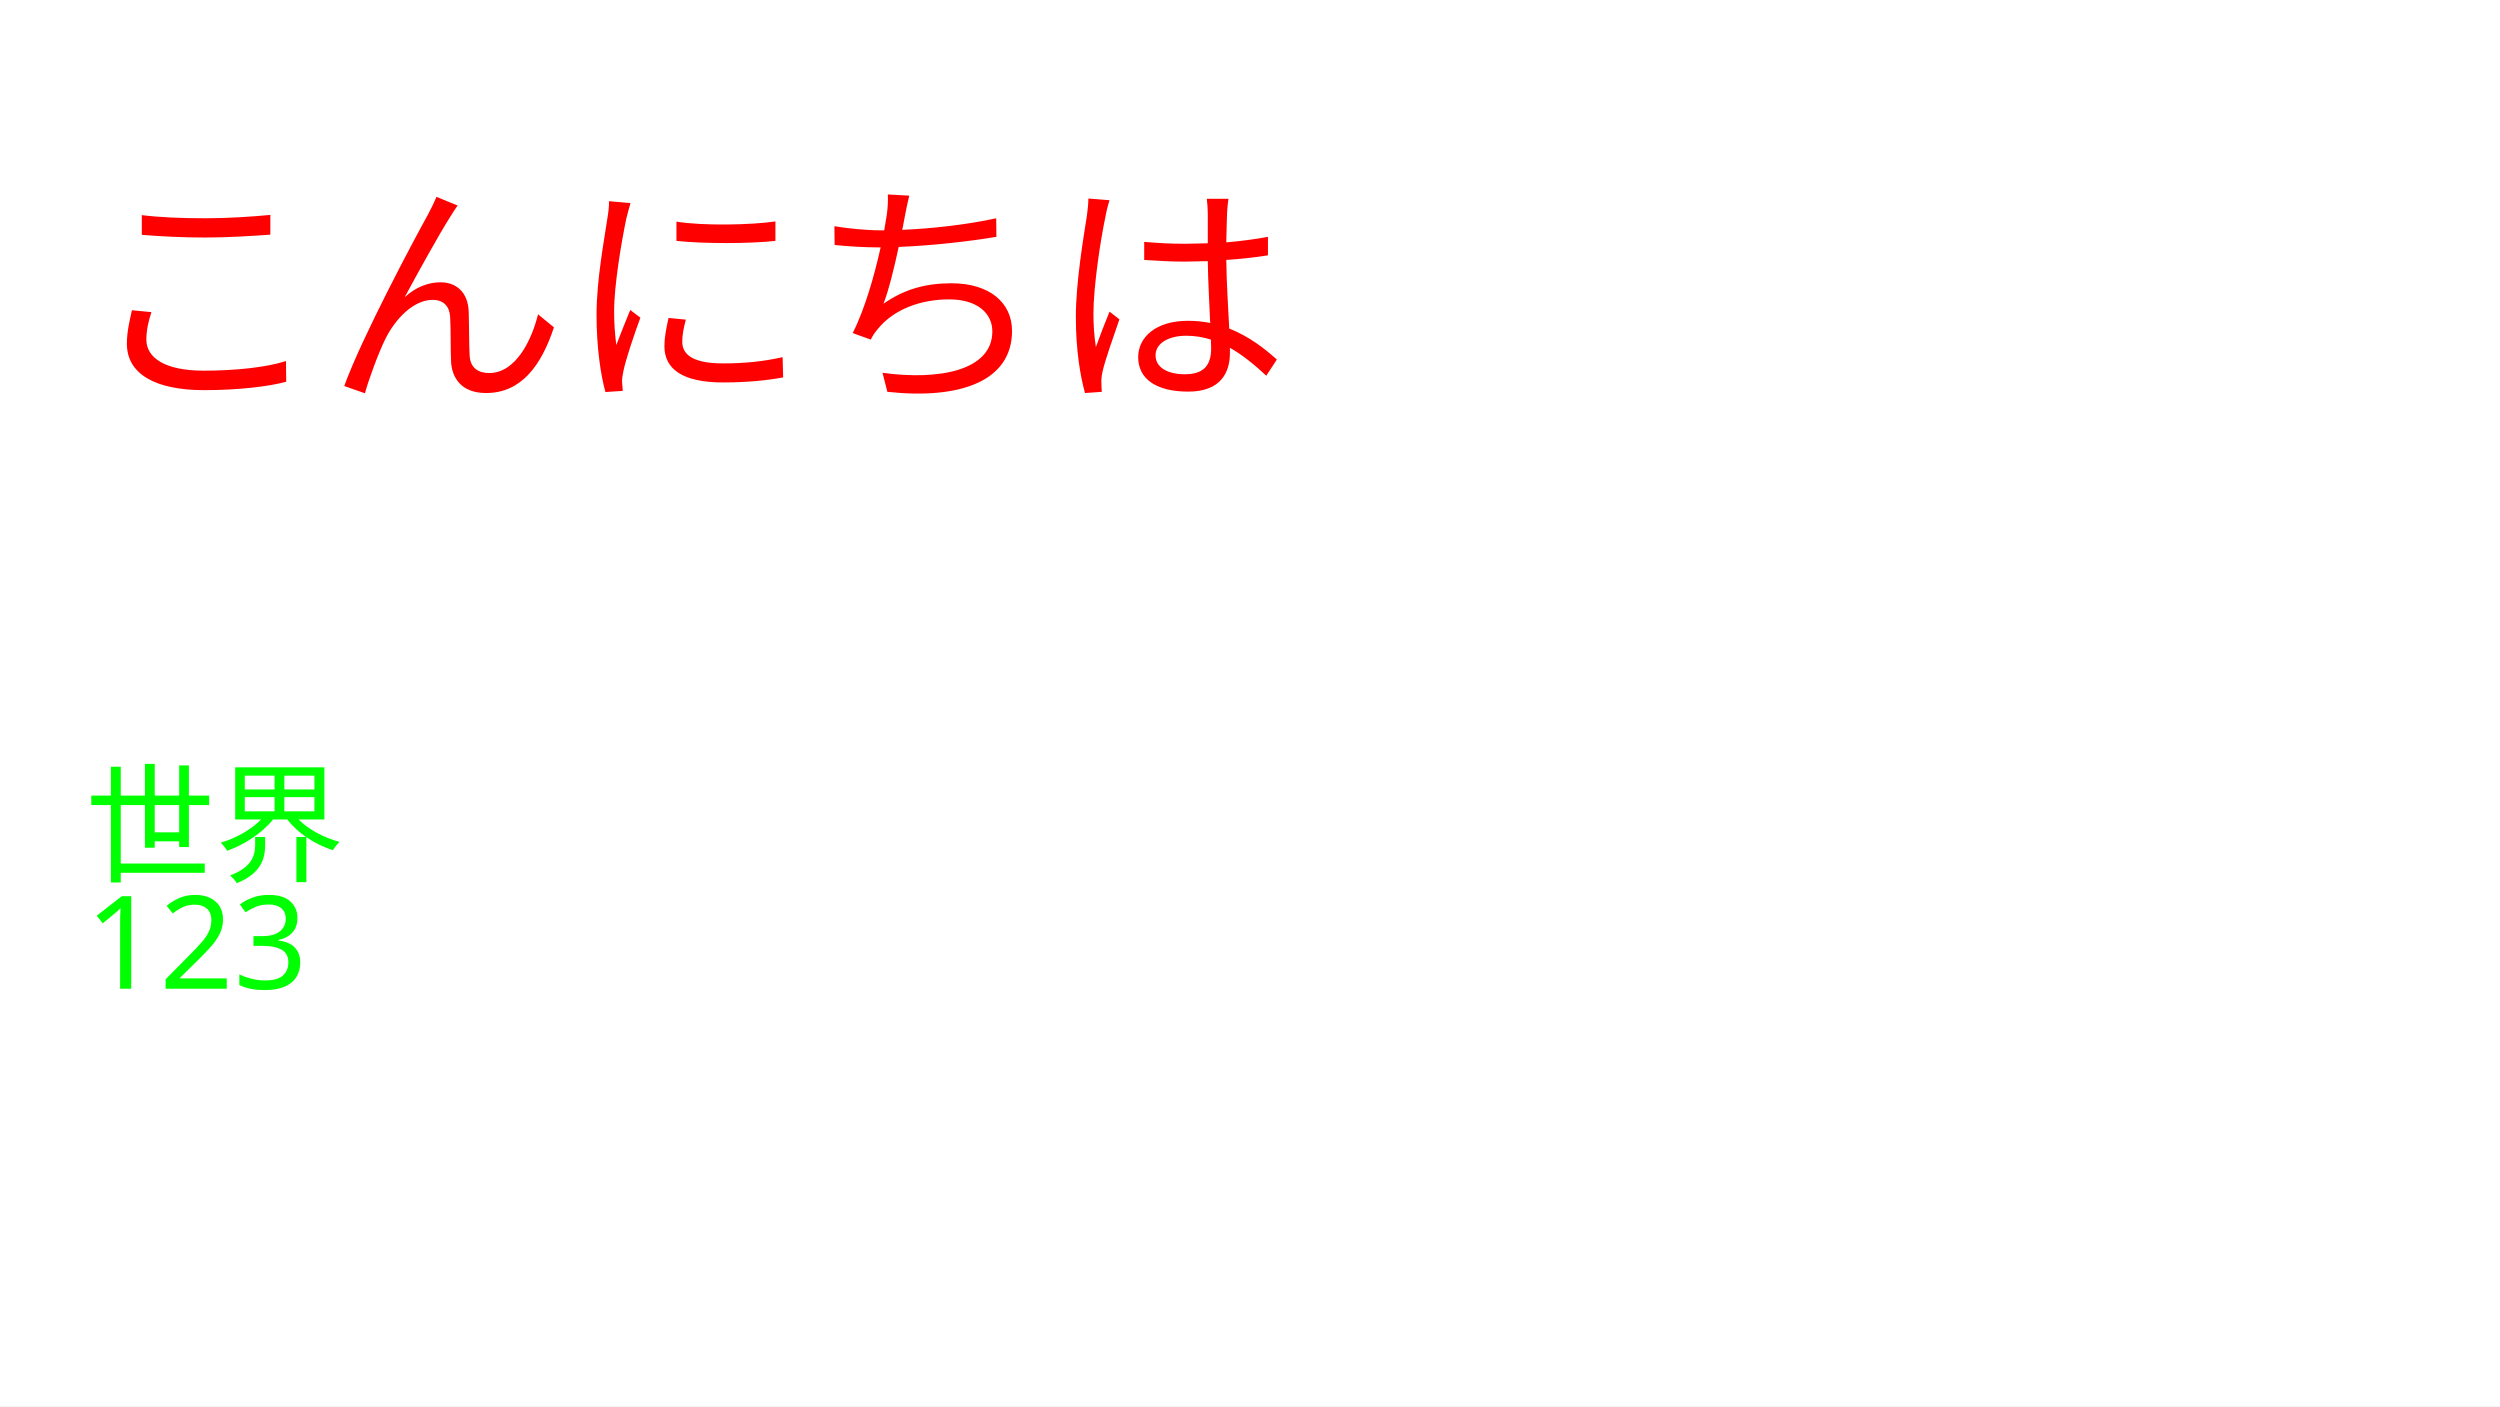
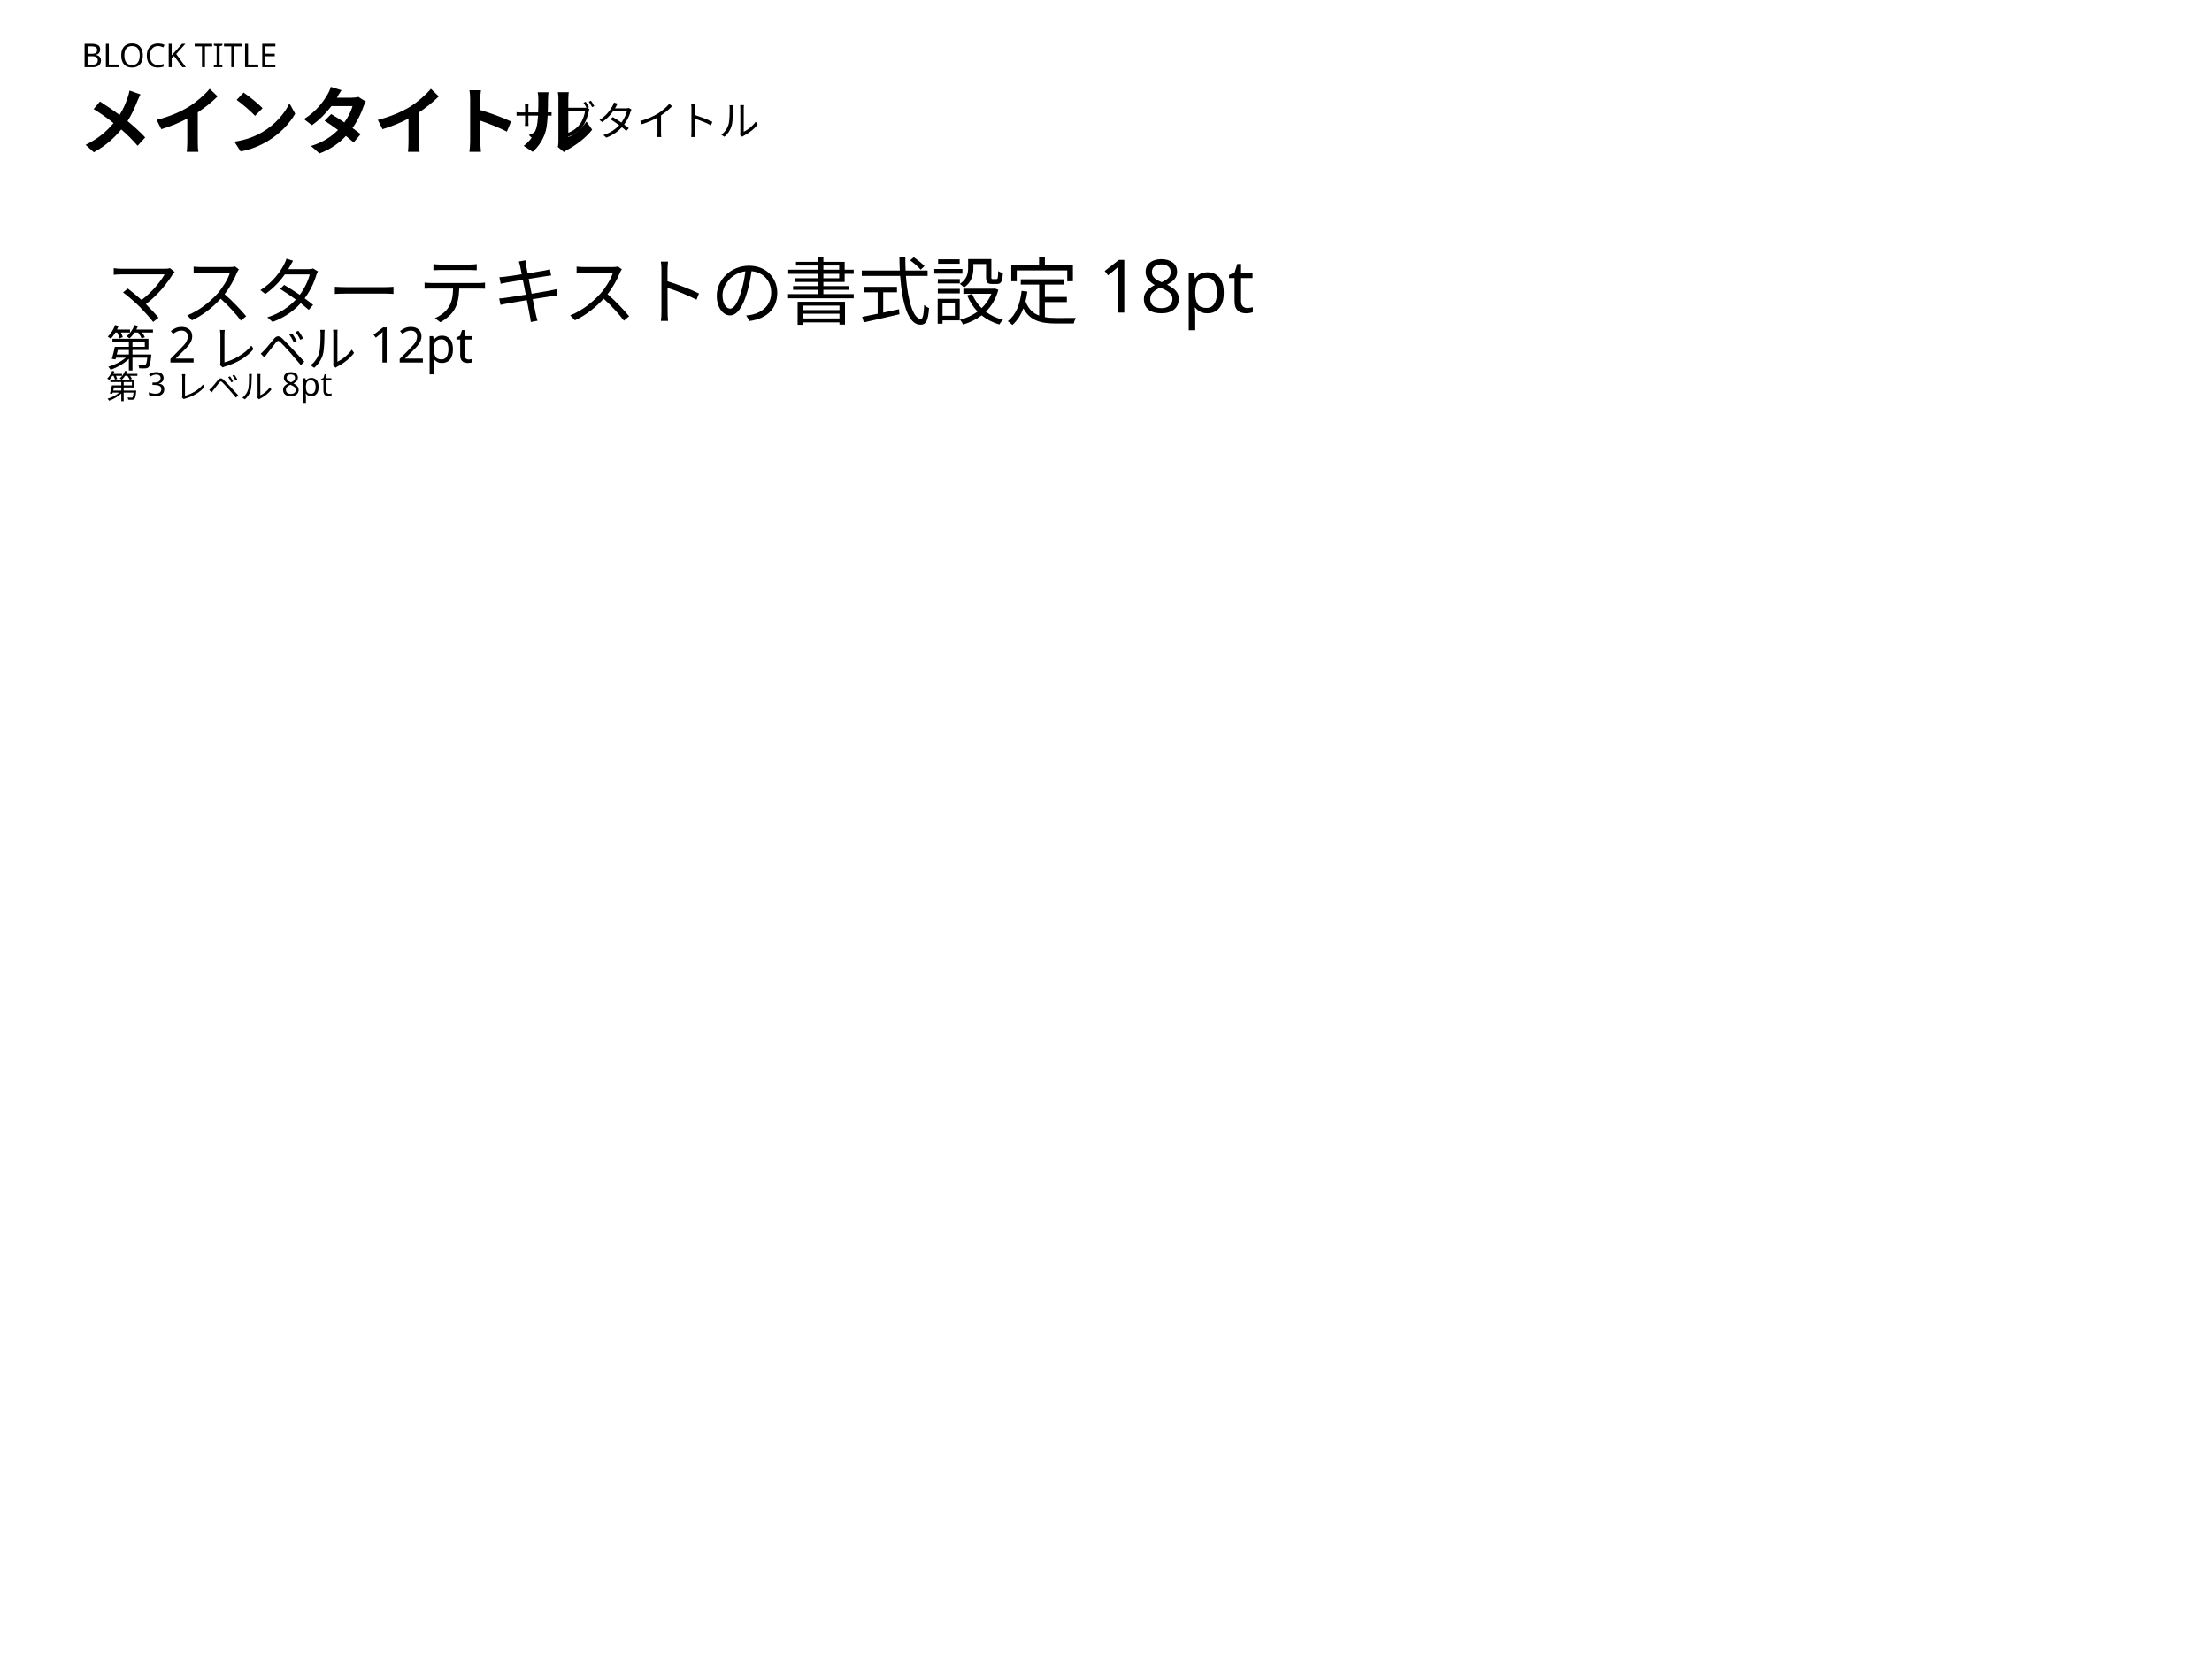
- <svg xmlns="http://www.w3.org/2000/svg" width="720pt" height="405pt" viewBox="0 0 720 405">
+ <svg xmlns="http://www.w3.org/2000/svg" width="720pt" height="540pt" viewBox="0 0 720 540">
  <rect width="100%" height="100%" fill="#ffffff" />
-   <g data-object-id="i0">
-     <text x="24.544" y="110.628" text-anchor="start" style="font-family:'Oswald'; font-size:52pt; fill:#ff0000; fill-opacity:1; font-weight:normal; font-style:normal; text-decoration:none; font-variant:normal; ">こんにちは
+   <g data-object-id="p9_i2">
+     <text x="26.5" y="21.868" text-anchor="start" style="font-family:'Noto Sans JP'; font-size:8pt; fill:#000000; fill-opacity:1; font-weight:normal; font-style:normal; text-decoration:none; font-variant:normal; ">BLOCK TITLE
</text>
  </g>
-   <g data-object-id="i1">
-     <text x="24.543" y="251.159" text-anchor="start" style="font-family:'Roboto Mono'; font-size:28pt; fill:#00ff00; fill-opacity:1; font-weight:normal; font-style:normal; text-decoration:none; font-variant:normal; ">世界
- </text>
-     <text x="24.543" y="284.759" text-anchor="start" style="font-family:'Roboto Mono'; font-size:28pt; fill:#00ff00; fill-opacity:1; font-weight:normal; font-style:normal; text-decoration:none; font-variant:normal; ">123
+   <g data-object-id="p9_i3">
+     <text x="25.5" y="48.368" text-anchor="start" style="font-family:'Noto Sans JP'; font-size:18pt; fill:#000000; fill-opacity:1; font-weight:bold; font-style:normal; text-decoration:none; font-variant:normal; ">メインタイトル
</text>
  </g>
+   <g data-object-id="p9_i4">
+     <text x="167.25" y="44.21" text-anchor="start" style="font-family:'Noto Sans JP'; font-size:10pt; fill:#000000; fill-opacity:1; font-weight:normal; font-style:normal; text-decoration:none; font-variant:normal; ">サブタイトル
+ </text>
+   </g>
+   <g data-object-id="p9_i8">
+     <text x="34.544" y="103.721" text-anchor="start" style="font-family:'Noto Sans JP'; font-size:18pt; fill:#000000; fill-opacity:1; font-weight:normal; font-style:normal; text-decoration:none; font-variant:normal; ">マスター テキストの書式設定 18pt
+ </text>
+     <text x="34.544" y="119.321" text-anchor="start" style="font-family:'Noto Sans JP'; font-size:12pt; fill:#000000; fill-opacity:1; font-weight:normal; font-style:normal; text-decoration:none; font-variant:normal; ">第 2 レベル 12pt
+ </text>
+     <text x="34.544" y="129.721" text-anchor="start" style="font-family:'Noto Sans JP'; font-size:8pt; fill:#000000; fill-opacity:1; font-weight:normal; font-style:normal; text-decoration:none; font-variant:normal; ">第 3 レベル 8pt</text>
+   </g>
+   <g data-object-id="p9_i5">
+     <text x="915.791" y="519.892" text-anchor="end" style="font-family:'Noto Sans JP'; font-size:8pt; fill:#000000; fill-opacity:1; font-weight:normal; font-style:normal; text-decoration:none; font-variant:normal; ">1</text>
+   </g>
</svg>
